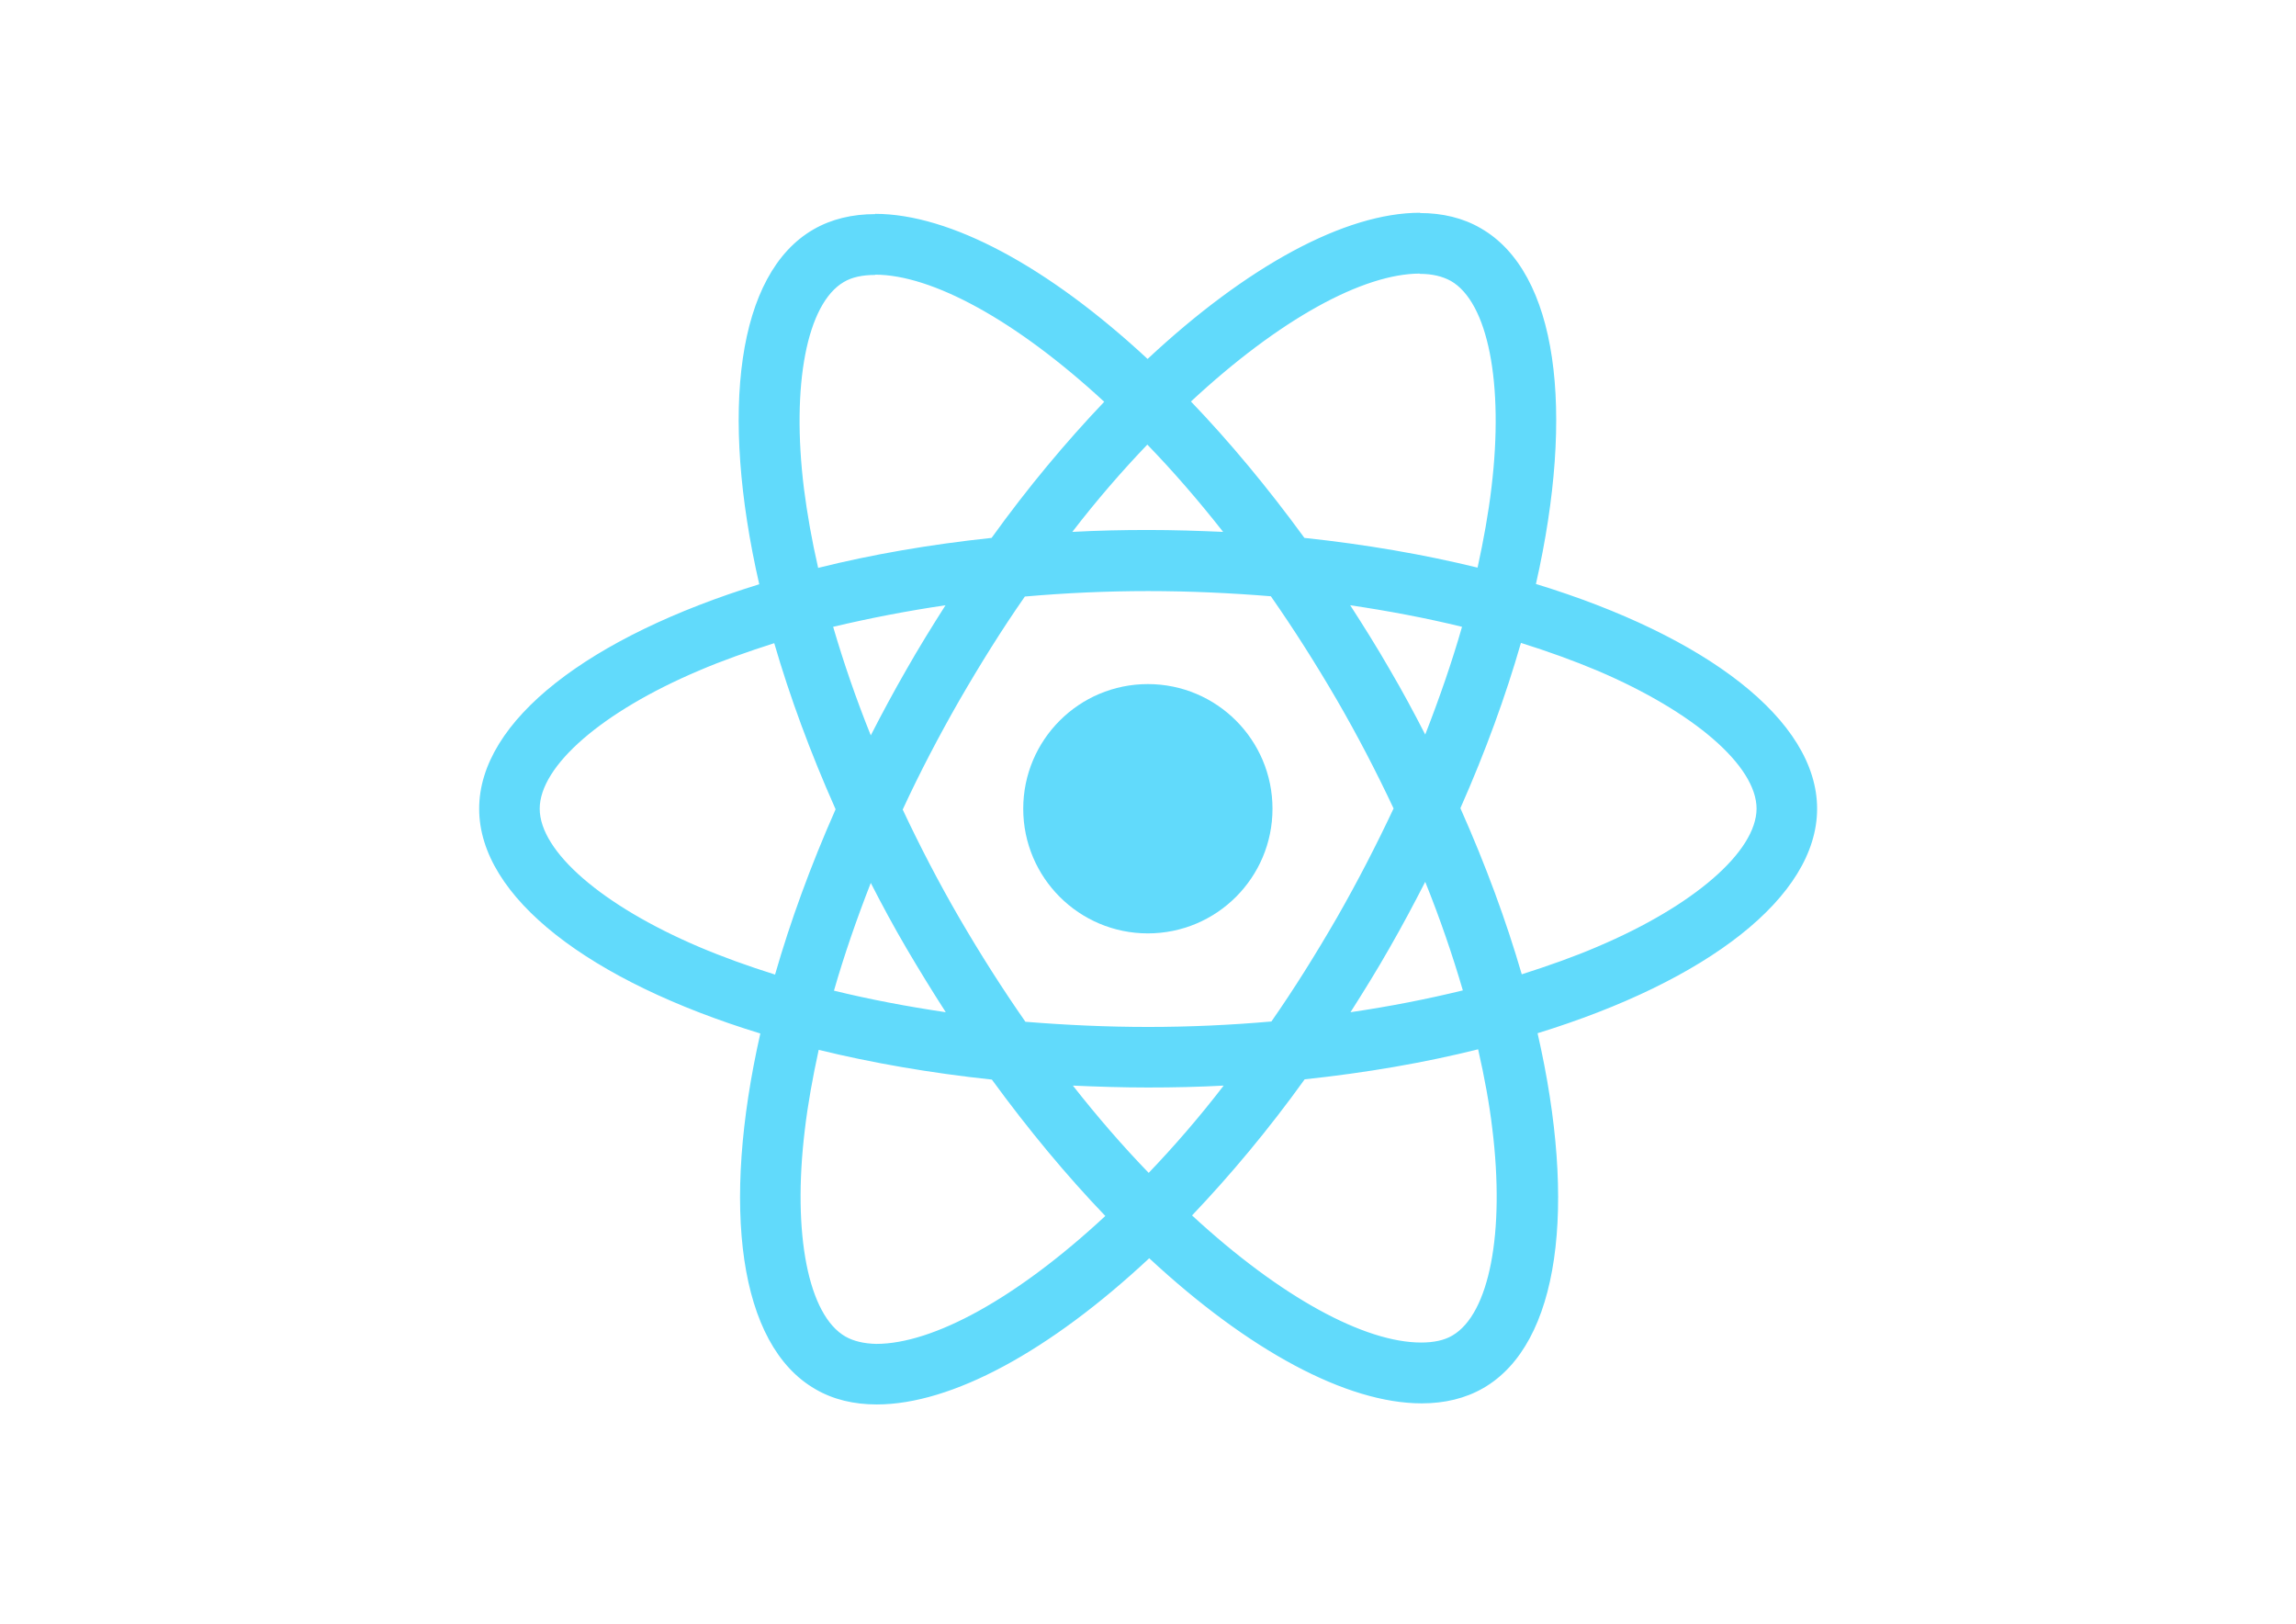
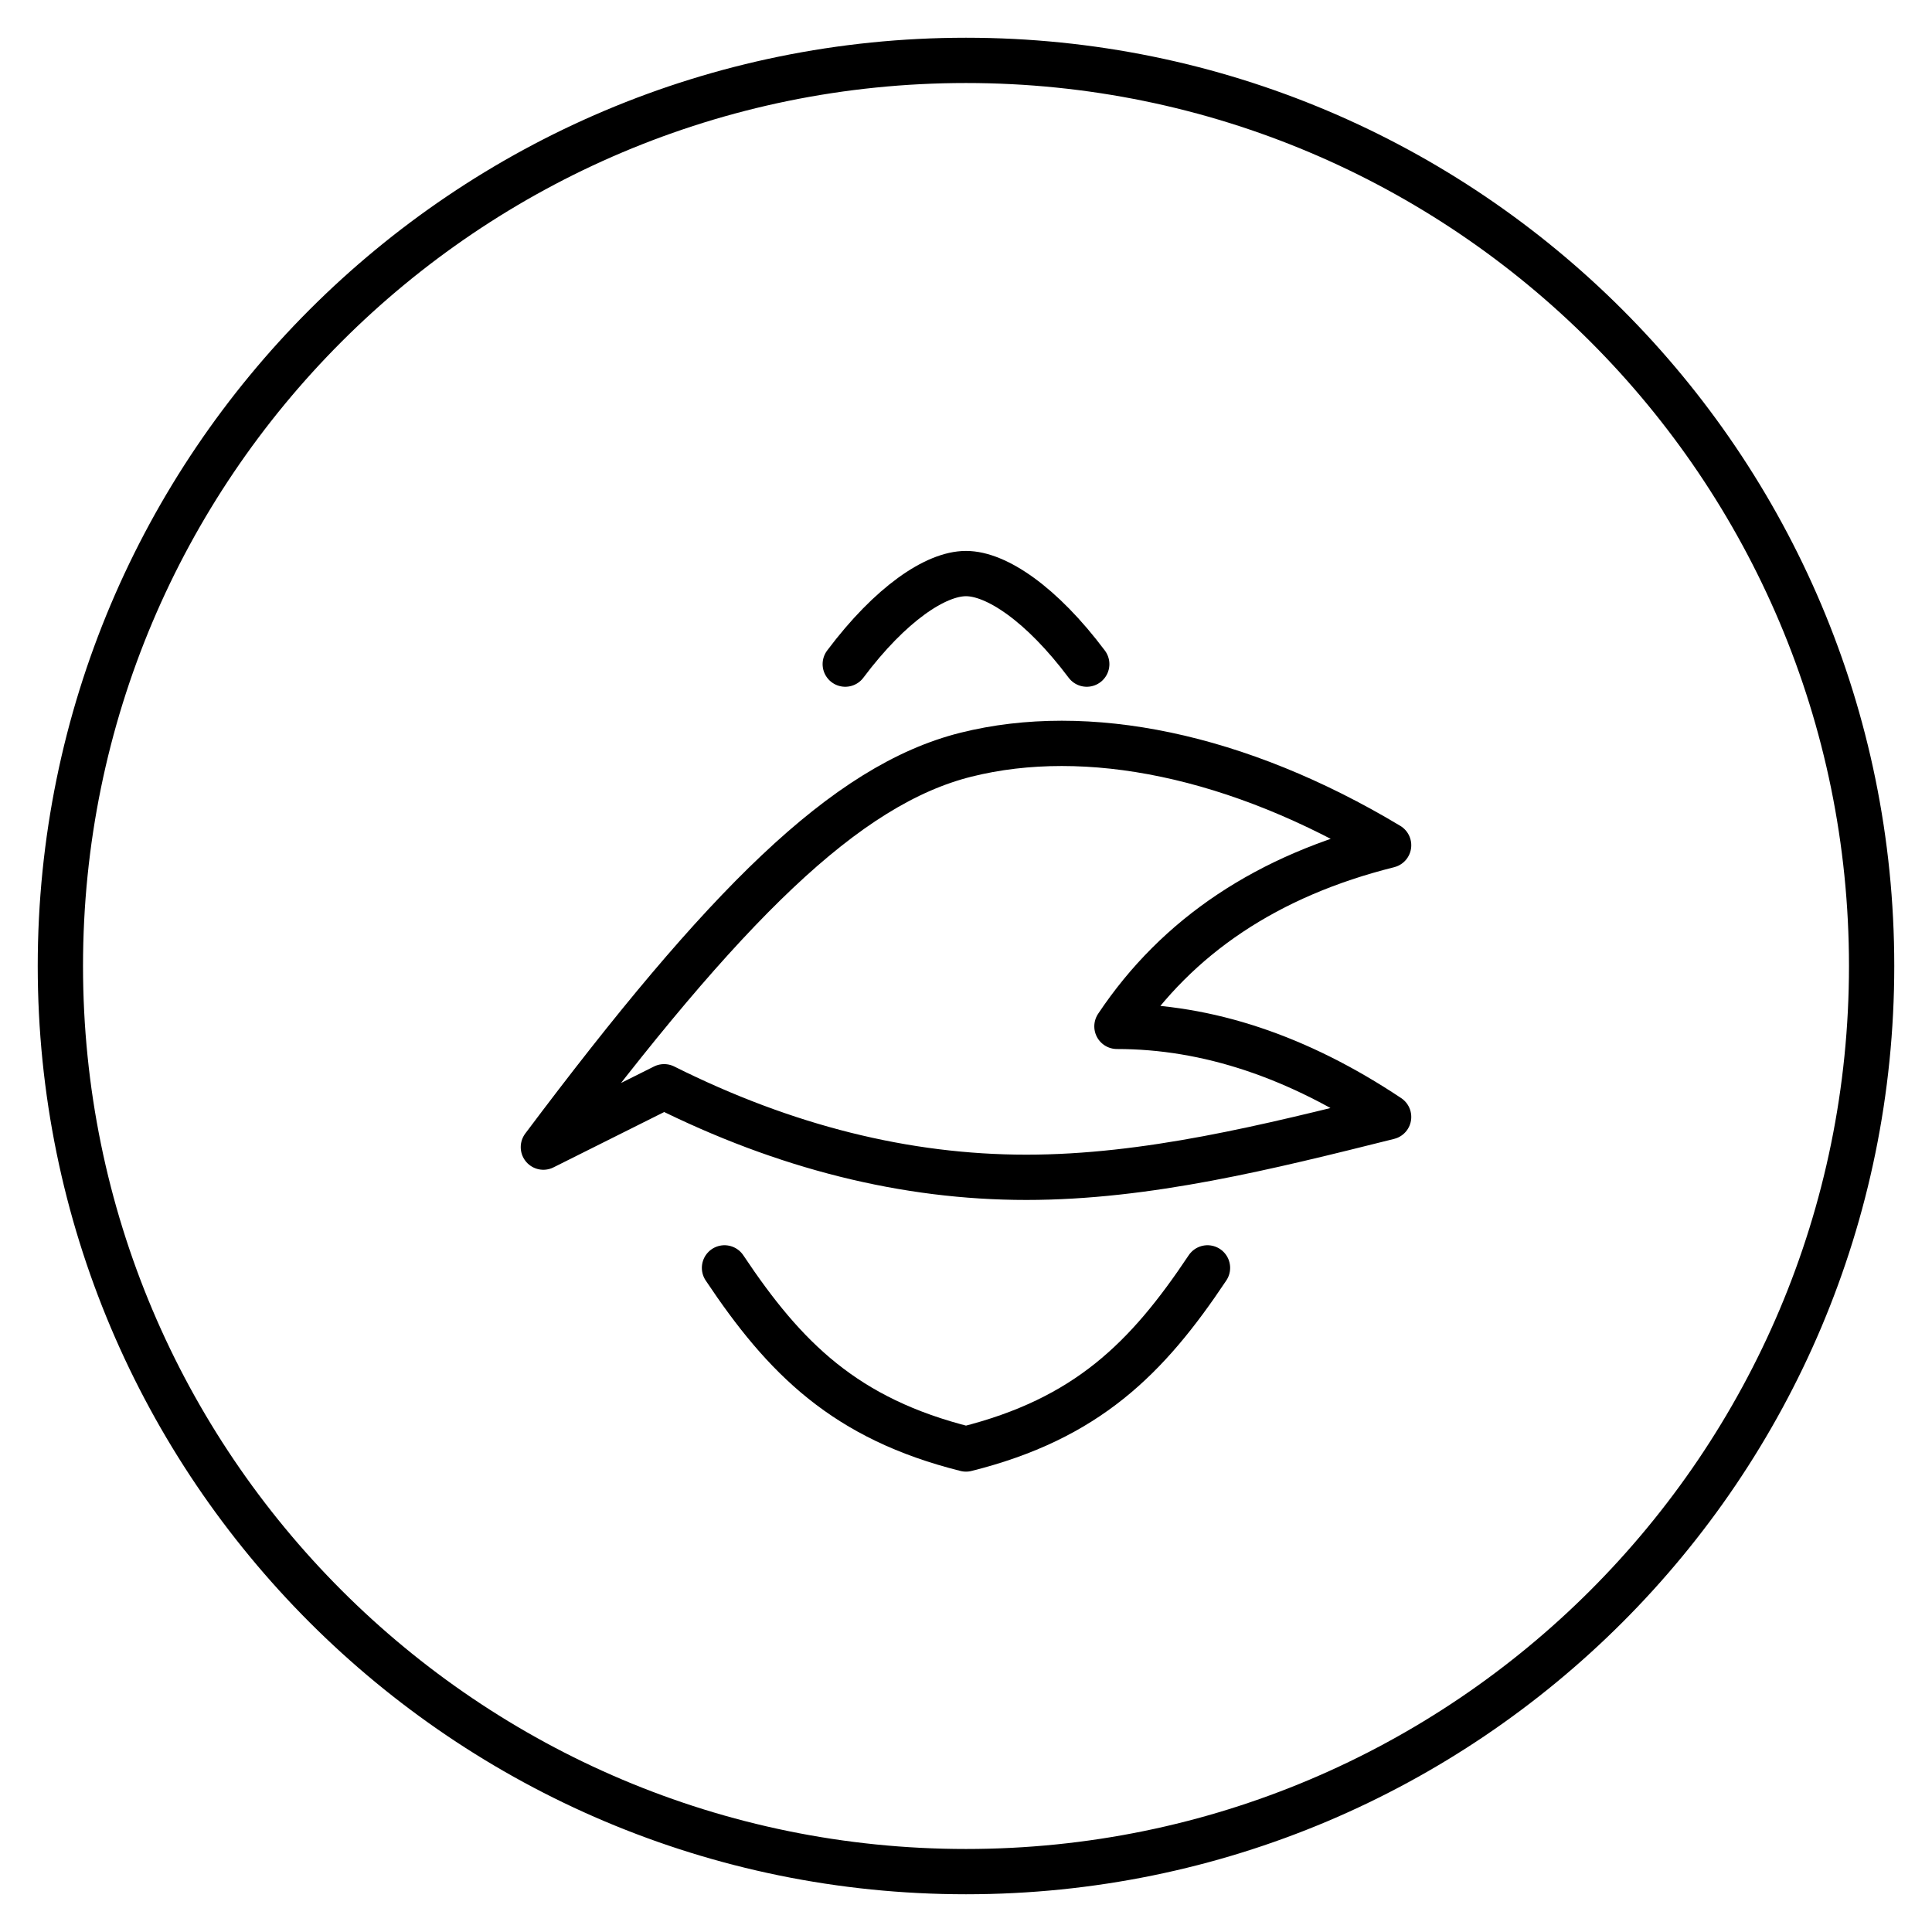
- <svg xmlns="http://www.w3.org/2000/svg" viewBox="0 0 841.9 595.3">
-   <g fill="#61DAFB">
-     <path d="M666.3 296.5c0-32.5-40.7-63.3-103.1-82.4 14.4-63.6 8-114.2-20.2-130.4-6.5-3.8-14.1-5.6-22.4-5.6v22.3c4.6 0 8.3.9 11.4 2.6 13.6 7.8 19.5 37.5 14.9 75.7-1.1 9.4-2.9 19.3-5.1 29.4-19.6-4.8-41-8.5-63.5-10.9-13.5-18.5-27.5-35.3-41.6-50 32.6-30.3 63.2-46.9 84-46.9V78c-27.5 0-63.5 19.6-99.9 53.6-36.4-33.8-72.4-53.2-99.9-53.2v22.3c20.7 0 51.4 16.5 84 46.6-14 14.7-28 31.4-41.3 49.9-22.6 2.4-44 6.1-63.6 11-2.3-10-4-19.7-5.2-29-4.7-38.2 1.1-67.9 14.6-75.8 3-1.8 6.9-2.6 11.5-2.6V78.5c-8.4 0-16 1.8-22.6 5.6-28.1 16.2-34.4 66.7-19.9 130.1-62.2 19.2-102.7 49.9-102.7 82.3 0 32.5 40.7 63.3 103.1 82.4-14.4 63.6-8 114.2 20.2 130.4 6.5 3.8 14.1 5.6 22.5 5.6 27.5 0 63.5-19.6 99.9-53.6 36.4 33.8 72.4 53.2 99.9 53.2 8.4 0 16-1.8 22.6-5.6 28.1-16.2 34.4-66.7 19.9-130.1 62-19.1 102.5-49.9 102.5-82.3zm-130.2-66.7c-3.7 12.9-8.3 26.2-13.5 39.5-4.1-8-8.4-16-13.1-24-4.6-8-9.5-15.8-14.4-23.4 14.2 2.1 27.9 4.7 41 7.9zm-45.8 106.5c-7.8 13.5-15.8 26.3-24.1 38.2-14.9 1.3-30 2-45.2 2-15.1 0-30.2-.7-45-1.9-8.3-11.9-16.4-24.6-24.2-38-7.6-13.1-14.5-26.4-20.8-39.8 6.2-13.4 13.2-26.8 20.7-39.9 7.8-13.5 15.8-26.3 24.1-38.2 14.9-1.3 30-2 45.2-2 15.1 0 30.2.7 45 1.9 8.3 11.9 16.4 24.6 24.2 38 7.6 13.1 14.5 26.4 20.8 39.8-6.3 13.4-13.2 26.8-20.7 39.9zm32.3-13c5.4 13.4 10 26.8 13.8 39.8-13.1 3.2-26.9 5.9-41.2 8 4.9-7.7 9.8-15.6 14.4-23.7 4.6-8 8.9-16.1 13-24.1zM421.2 430c-9.3-9.6-18.6-20.3-27.8-32 9 .4 18.2.7 27.5.7 9.4 0 18.7-.2 27.8-.7-9 11.7-18.3 22.4-27.5 32zm-74.4-58.9c-14.2-2.1-27.9-4.7-41-7.9 3.7-12.9 8.3-26.2 13.5-39.5 4.1 8 8.4 16 13.1 24 4.7 8 9.5 15.8 14.4 23.4zM420.7 163c9.3 9.6 18.6 20.3 27.8 32-9-.4-18.2-.7-27.5-.7-9.4 0-18.7.2-27.8.7 9-11.7 18.3-22.4 27.5-32zm-74 58.9c-4.9 7.7-9.8 15.6-14.4 23.7-4.6 8-8.9 16-13 24-5.4-13.4-10-26.8-13.8-39.8 13.1-3.1 26.9-5.8 41.2-7.9zm-90.5 125.2c-35.4-15.1-58.3-34.9-58.3-50.6 0-15.7 22.9-35.6 58.3-50.6 8.6-3.7 18-7 27.7-10.1 5.7 19.6 13.2 40 22.5 60.9-9.2 20.8-16.6 41.1-22.2 60.6-9.9-3.1-19.3-6.5-28-10.2zM310 490c-13.6-7.8-19.5-37.5-14.9-75.7 1.1-9.4 2.9-19.3 5.1-29.4 19.6 4.8 41 8.5 63.5 10.9 13.5 18.5 27.5 35.3 41.6 50-32.6 30.3-63.2 46.9-84 46.9-4.5-.1-8.3-1-11.3-2.7zm237.2-76.2c4.7 38.2-1.1 67.9-14.6 75.8-3 1.8-6.9 2.6-11.5 2.6-20.7 0-51.4-16.5-84-46.6 14-14.7 28-31.4 41.3-49.9 22.6-2.4 44-6.1 63.6-11 2.3 10.1 4.1 19.8 5.2 29.1zm38.5-66.7c-8.6 3.7-18 7-27.7 10.1-5.7-19.6-13.2-40-22.5-60.9 9.2-20.8 16.6-41.1 22.2-60.6 9.9 3.1 19.3 6.5 28.1 10.2 35.4 15.1 58.3 34.9 58.3 50.6-.1 15.7-23 35.6-58.4 50.6zM320.8 78.4z" />
-     <circle cx="420.9" cy="296.5" r="45.7" />
-     <path d="M520.5 78.1z" />
-   </g>
+ <svg xmlns="http://www.w3.org/2000/svg" viewBox="0 0 64 64" fill="none" aria-hidden="true" focusable="false">
+   <circle cx="32" cy="32" r="30" stroke="currentColor" stroke-width="1.5" />
+   <path d="M18 38c6-8 10-12 14-13 4-1 9 0 14 3-4 1-7 3-9 6 3 0 6 1 9 3-4 1-8 2-12 2-4 0-8-1-12-3z" stroke="currentColor" stroke-width="1.5" stroke-linecap="round" stroke-linejoin="round" />
+   <path d="M24 42c2 3 4 5 8 6 4-1 6-3 8-6" stroke="currentColor" stroke-width="1.5" stroke-linecap="round" stroke-linejoin="round" />
+   <path d="M28 22c1.5-2 3-3 4-3s2.5 1 4 3" stroke="currentColor" stroke-width="1.5" stroke-linecap="round" stroke-linejoin="round" />
</svg>
